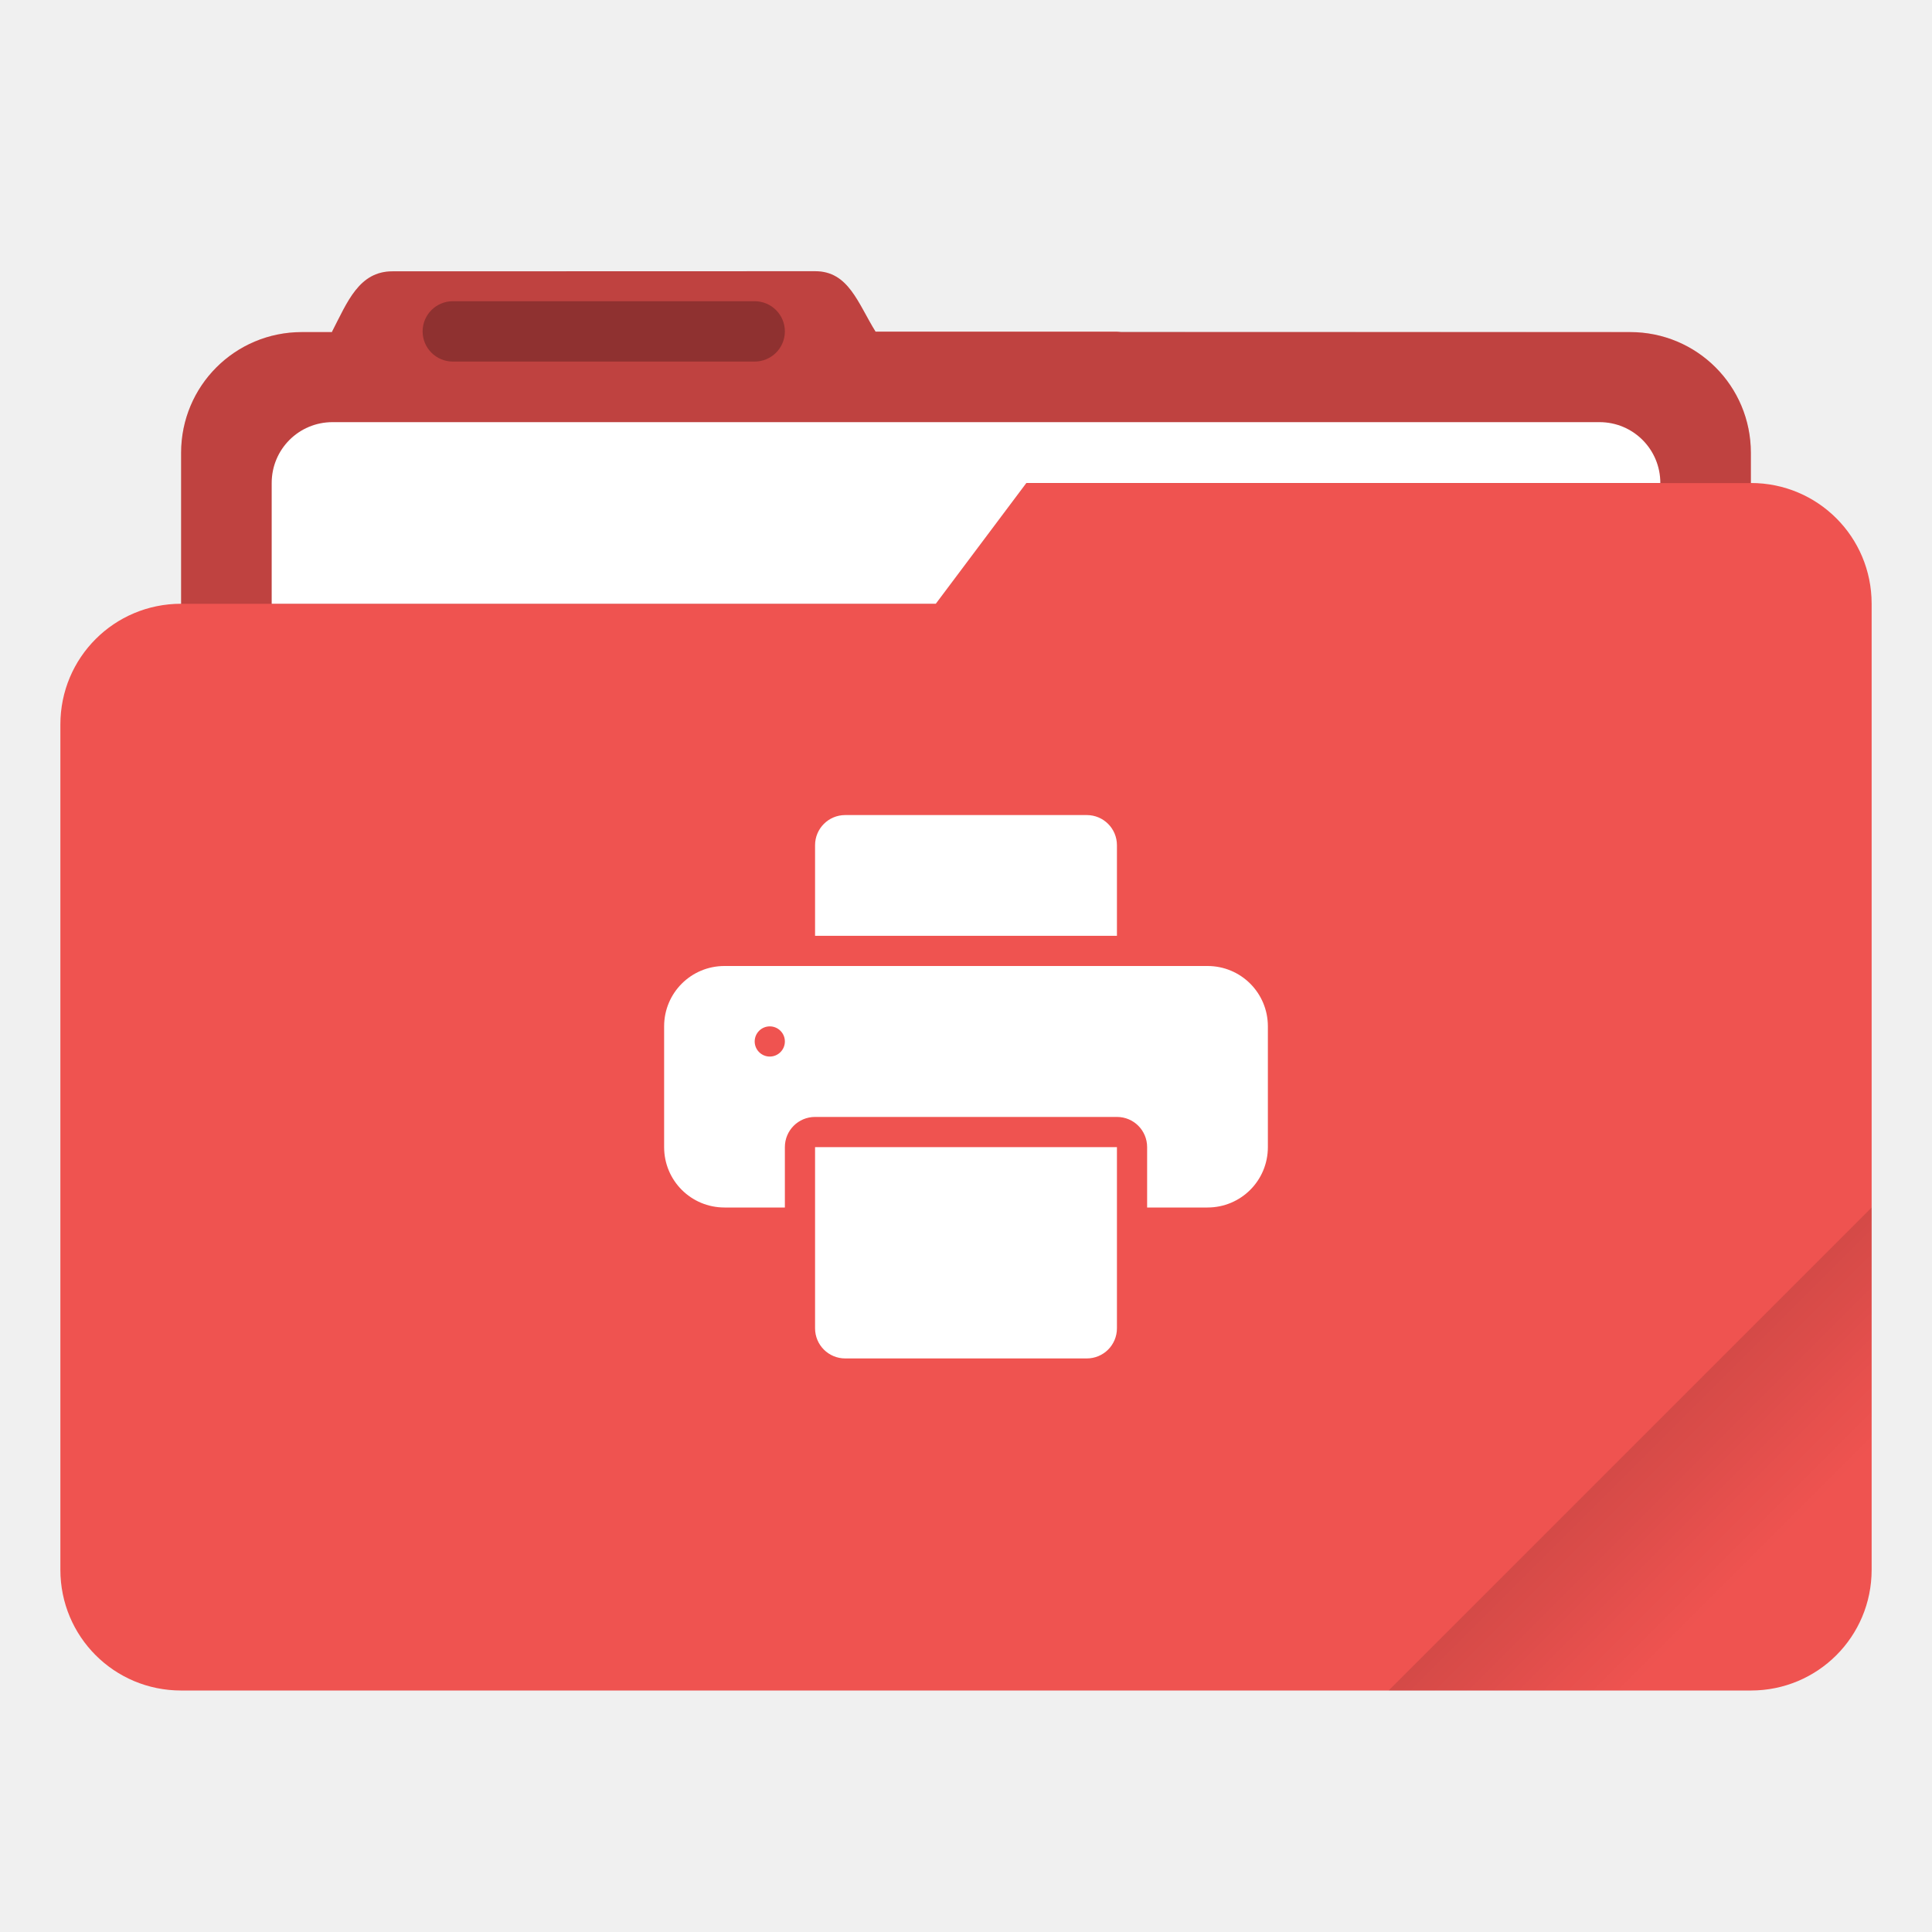
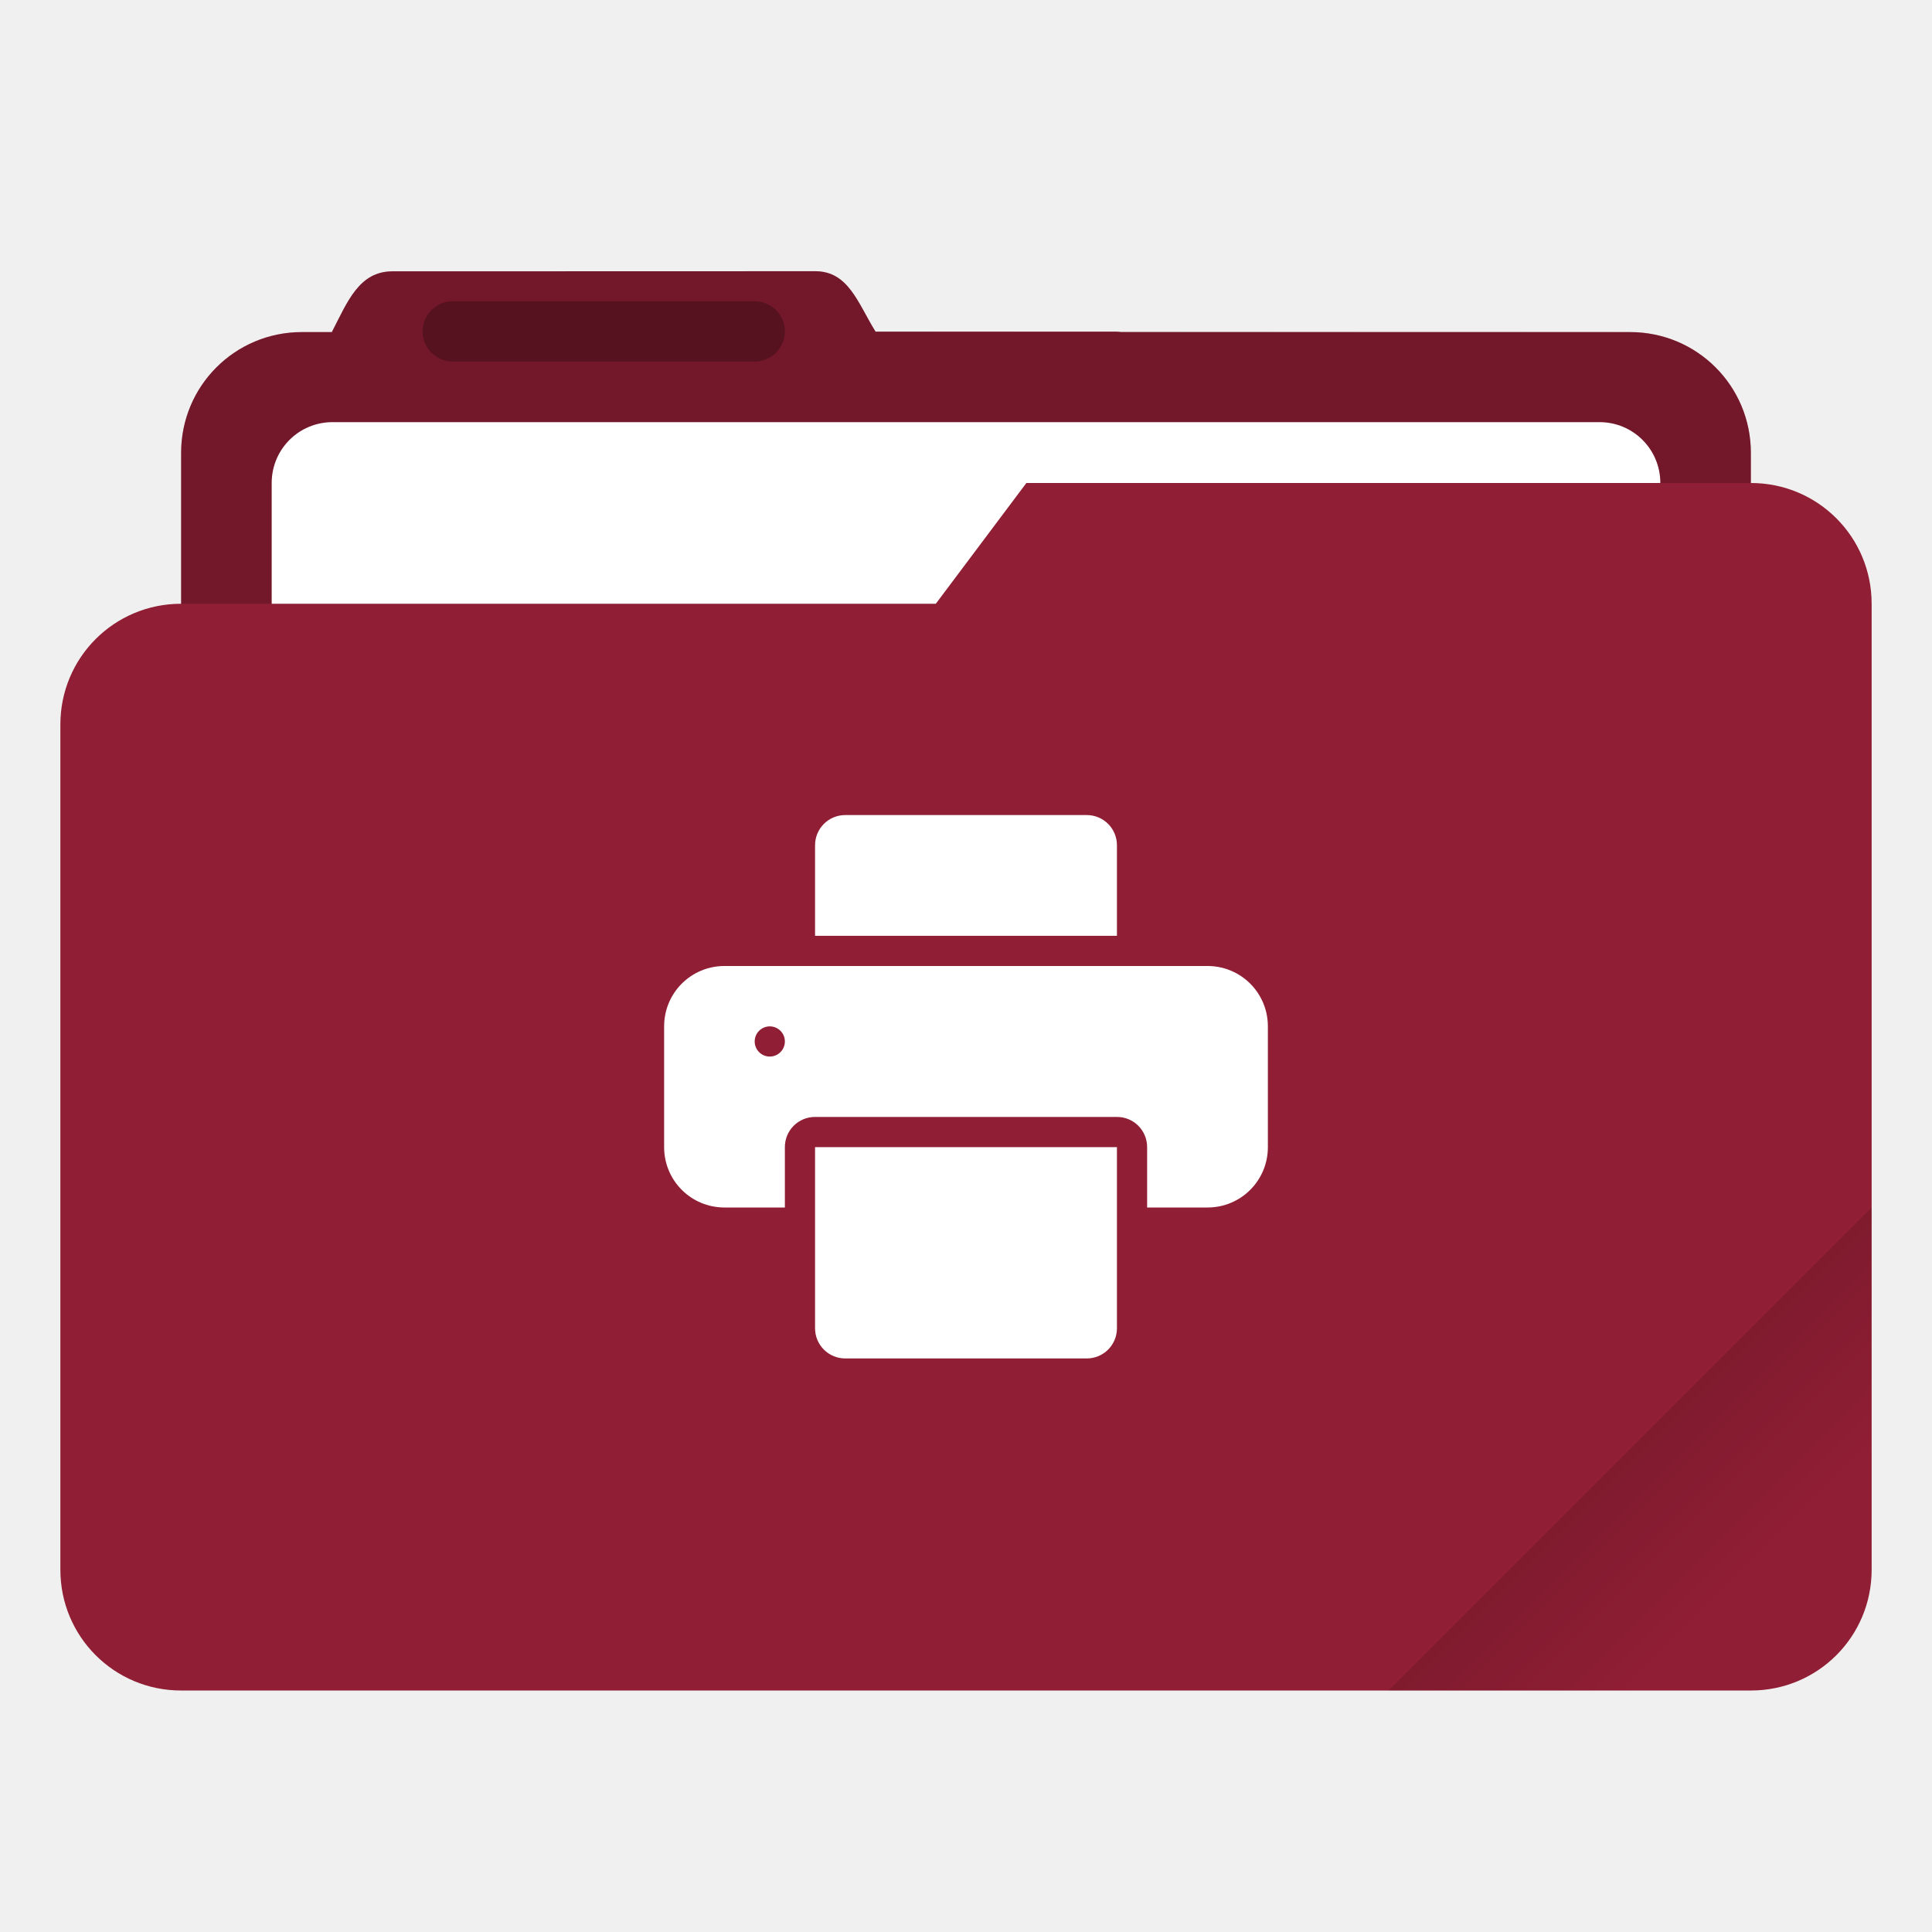
<svg xmlns="http://www.w3.org/2000/svg" width="64" height="64" version="1.1" viewBox="0 0 64 64">
  <defs>
    <style id="current-color-scheme" type="text/css">.ColorScheme-Text {
        color:#333333;
      }
      .ColorScheme-Background{
        color:#ffffff;
      }
      .ColorScheme-Highlight {
-         color:#ef5350;
+         color:#901E34;
      }</style>
    <linearGradient id="linearGradient892" x1="-197.72" x2="-197.72" y1="263.86" y2="273.76" gradientTransform="rotate(-45,-337.55,-145.8)" gradientUnits="userSpaceOnUse">
      <stop offset="0" />
      <stop stop-opacity="0" offset="1" />
    </linearGradient>
  </defs>
  <g transform="scale(3.7796)">
-     <path class="ColorScheme-Highlight" transform="scale(.26458)" d="m27.002 8.984-14 0.004c-1.11 0-1.493 1.013-2.002 1.998v0.014h-1c-2.216 0-4 1.784-4 4v5c-2.216 0-4 1.784-4 4v28c0 2.216 1.784 4 4 4h52c2.216 0 4-1.784 4-4v-32c0-2.216-1.784-4-4-4v-1c0-2.216-1.784-4-4-4h-16.859c-0.047-0.003-0.092-0.014-0.141-0.014h-7.996c-0.586-0.941-0.891-2.002-2.002-2.002z" fill="#ef5350" />
+     <path class="ColorScheme-Highlight" transform="scale(.26458)" d="m27.002 8.984-14 0.004c-1.11 0-1.493 1.013-2.002 1.998v0.014h-1c-2.216 0-4 1.784-4 4v5c-2.216 0-4 1.784-4 4v28c0 2.216 1.784 4 4 4h52c2.216 0 4-1.784 4-4v-32c0-2.216-1.784-4-4-4v-1c0-2.216-1.784-4-4-4h-16.859c-0.047-0.003-0.092-0.014-0.141-0.014h-7.996c-0.586-0.941-0.891-2.002-2.002-2.002z" fill="#901E34" />
    <path id="shadow" d="m7.144 2.377-3.704 0.001c-0.294 0-0.395 0.268-0.53 0.529v0.004h-0.265c-0.586 0-1.058 0.472-1.058 1.058v1.323h6.614l0.794-1.058h6.35v-0.265c0-0.586-0.472-1.058-1.058-1.058l-6.613-0.004c-0.155-0.249-0.236-0.53-0.53-0.53z" fill="#000000" opacity=".2" />
    <path transform="scale(.26458)" d="m11.016 13.984c-1.117 0-2.016 0.899-2.016 2.016v4h22l3-4h21c0-1.117-0.899-2.016-2.016-2.016h-41.969z" fill="#ffffff" />
    <rect x="3.704" y="2.64" width="3.175" height=".529" rx=".265" ry=".265" opacity=".25" />
    <path transform="scale(.26458)" d="m62 40-16 16h12c2.216 0 4-1.784 4-4z" fill="url(#linearGradient892)" opacity=".2" style="fill:url(#linearGradient892)" />
  </g>
  <path class="ColorScheme-Background" d="m28 27c-0.554 0-1 0.446-1 1v3h10v-3c0-0.554-0.446-1-1-1zm-4 5c-1.108 0-2 0.892-2 2v4c0 1.108 0.892 2 2 2h2v-2c0-0.554 0.446-1 1-1h10c0.554 0 1 0.446 1 1v2h2c1.108 0 2-0.892 2-2v-4c0-1.108-0.892-2-2-2zm1.5 2c0.276 0 0.5 0.224 0.5 0.5s-0.224 0.5-0.5 0.5-0.5-0.224-0.5-0.5 0.224-0.5 0.5-0.5zm1.5 4v6c0 0.554 0.446 1 1 1h8c0.554 0 1-0.446 1-1v-6z" fill="#ffffff" />
</svg>
